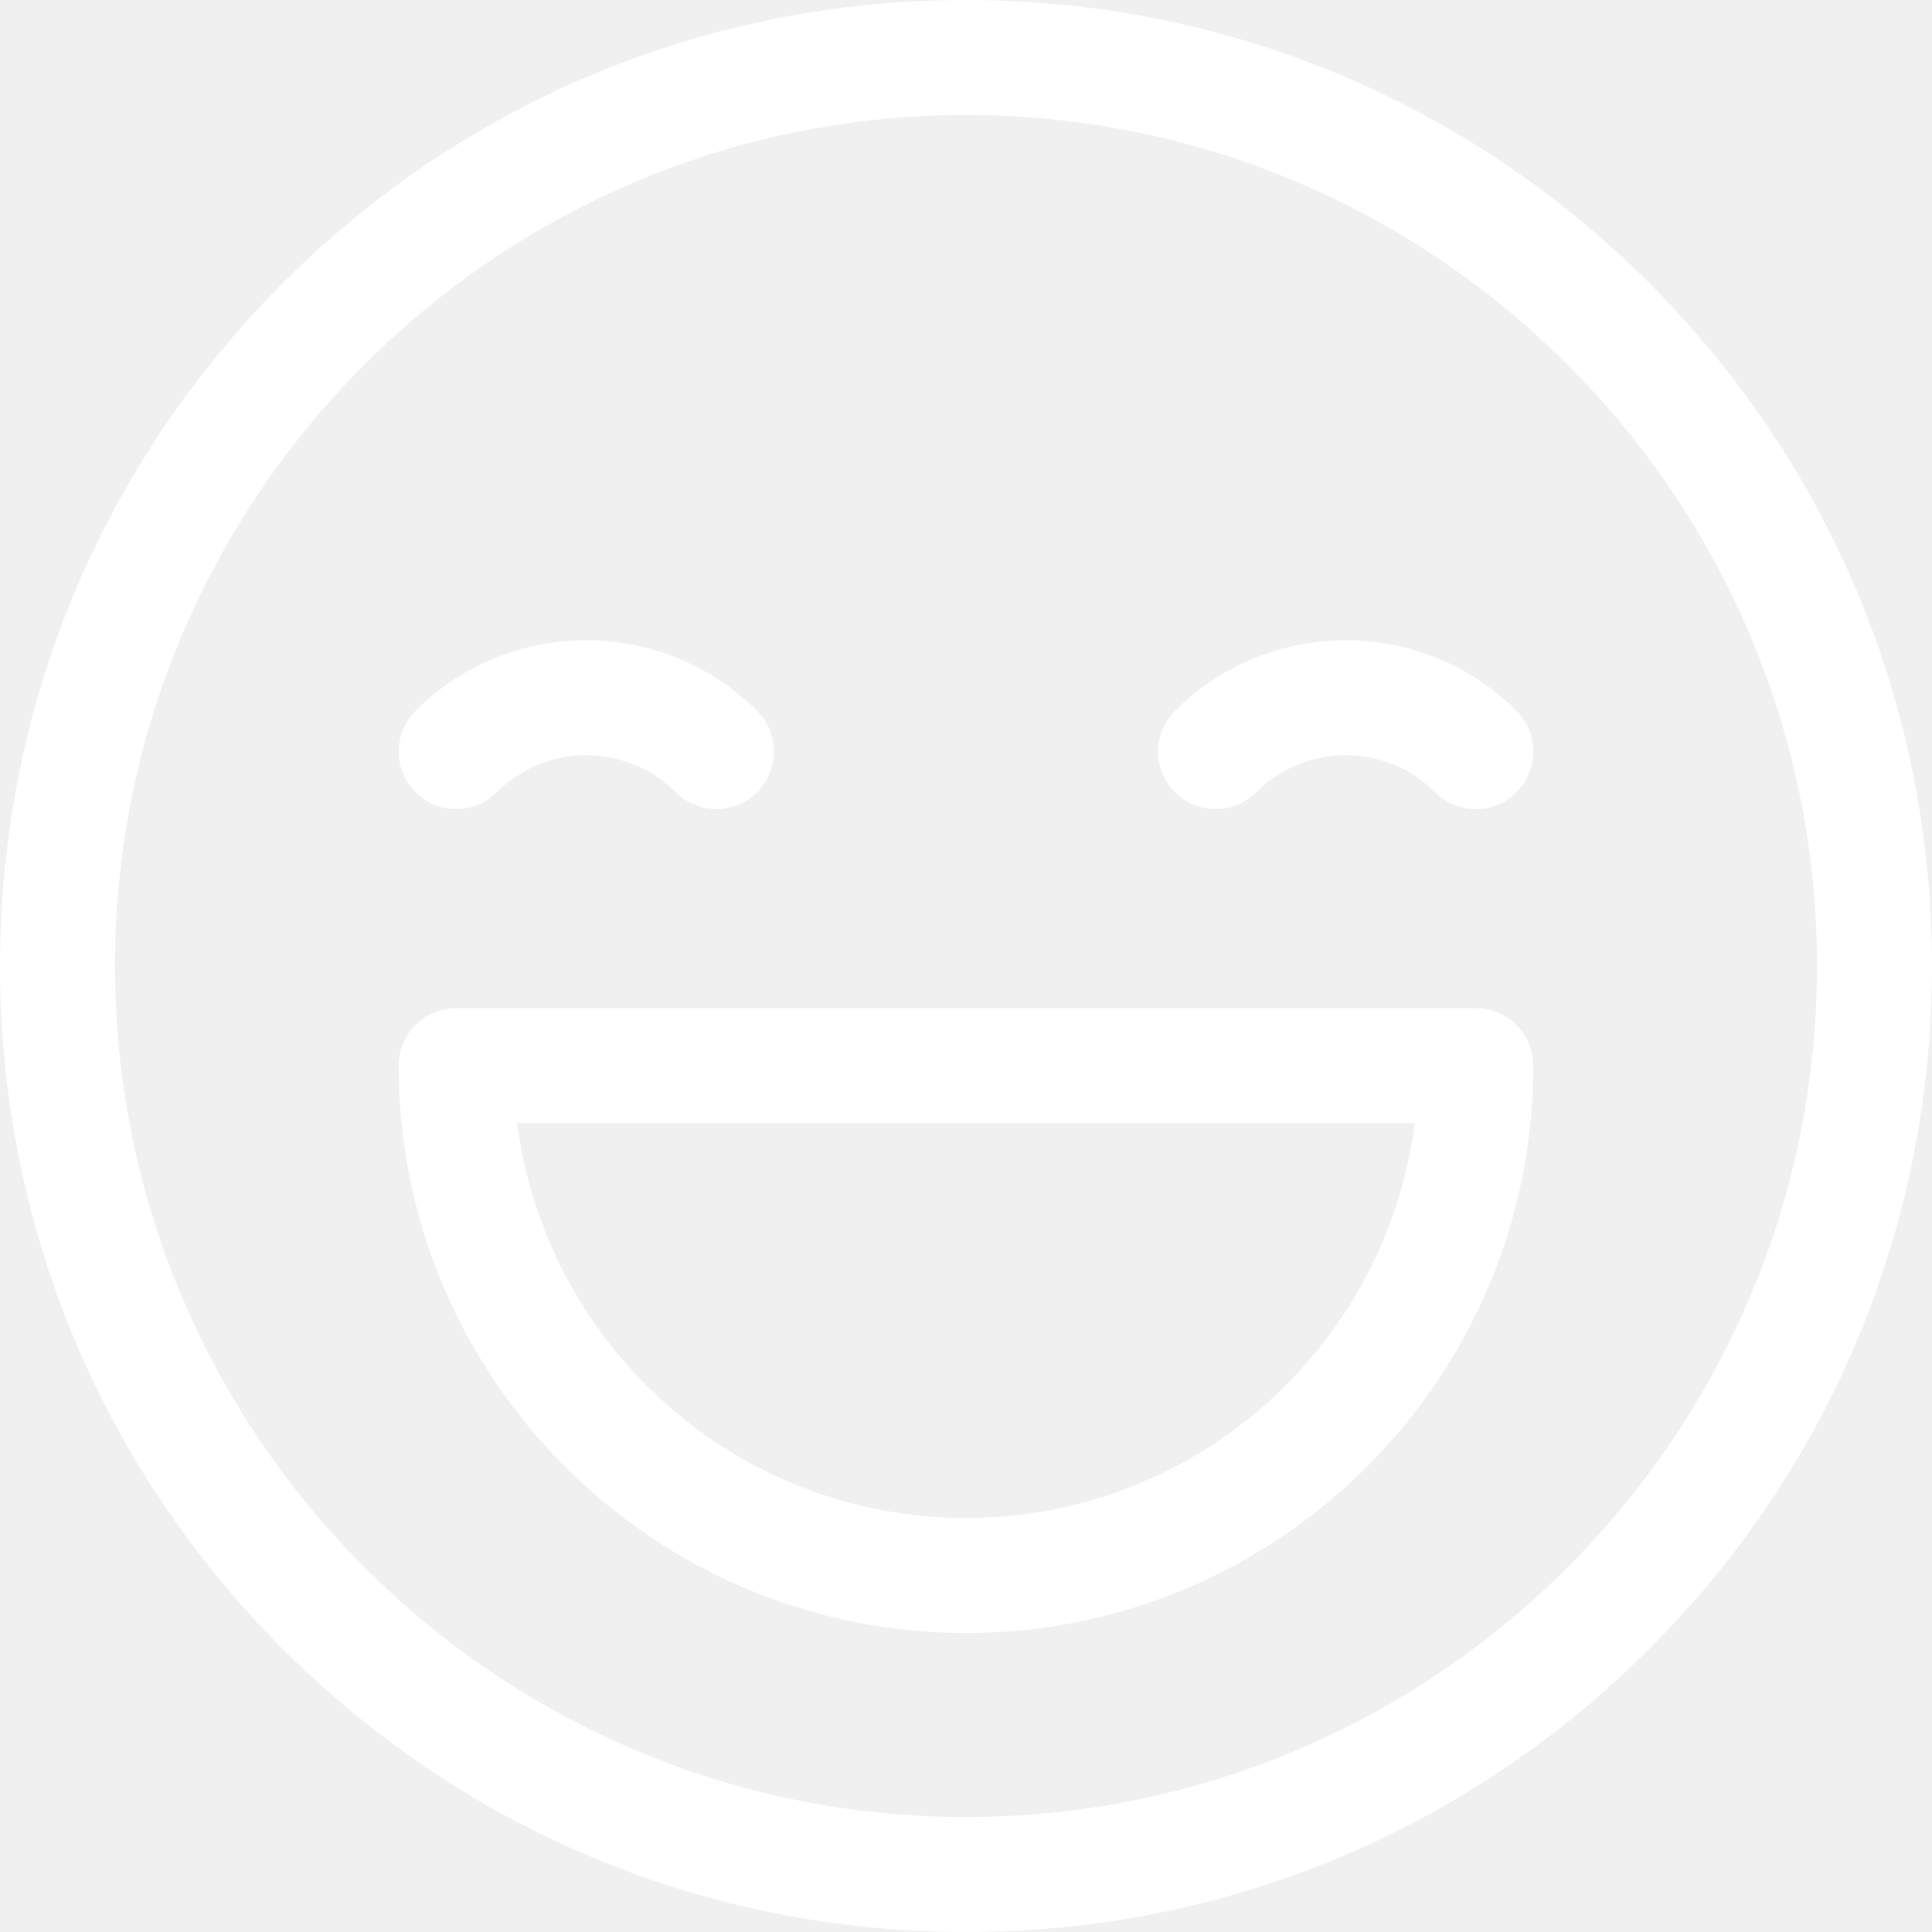
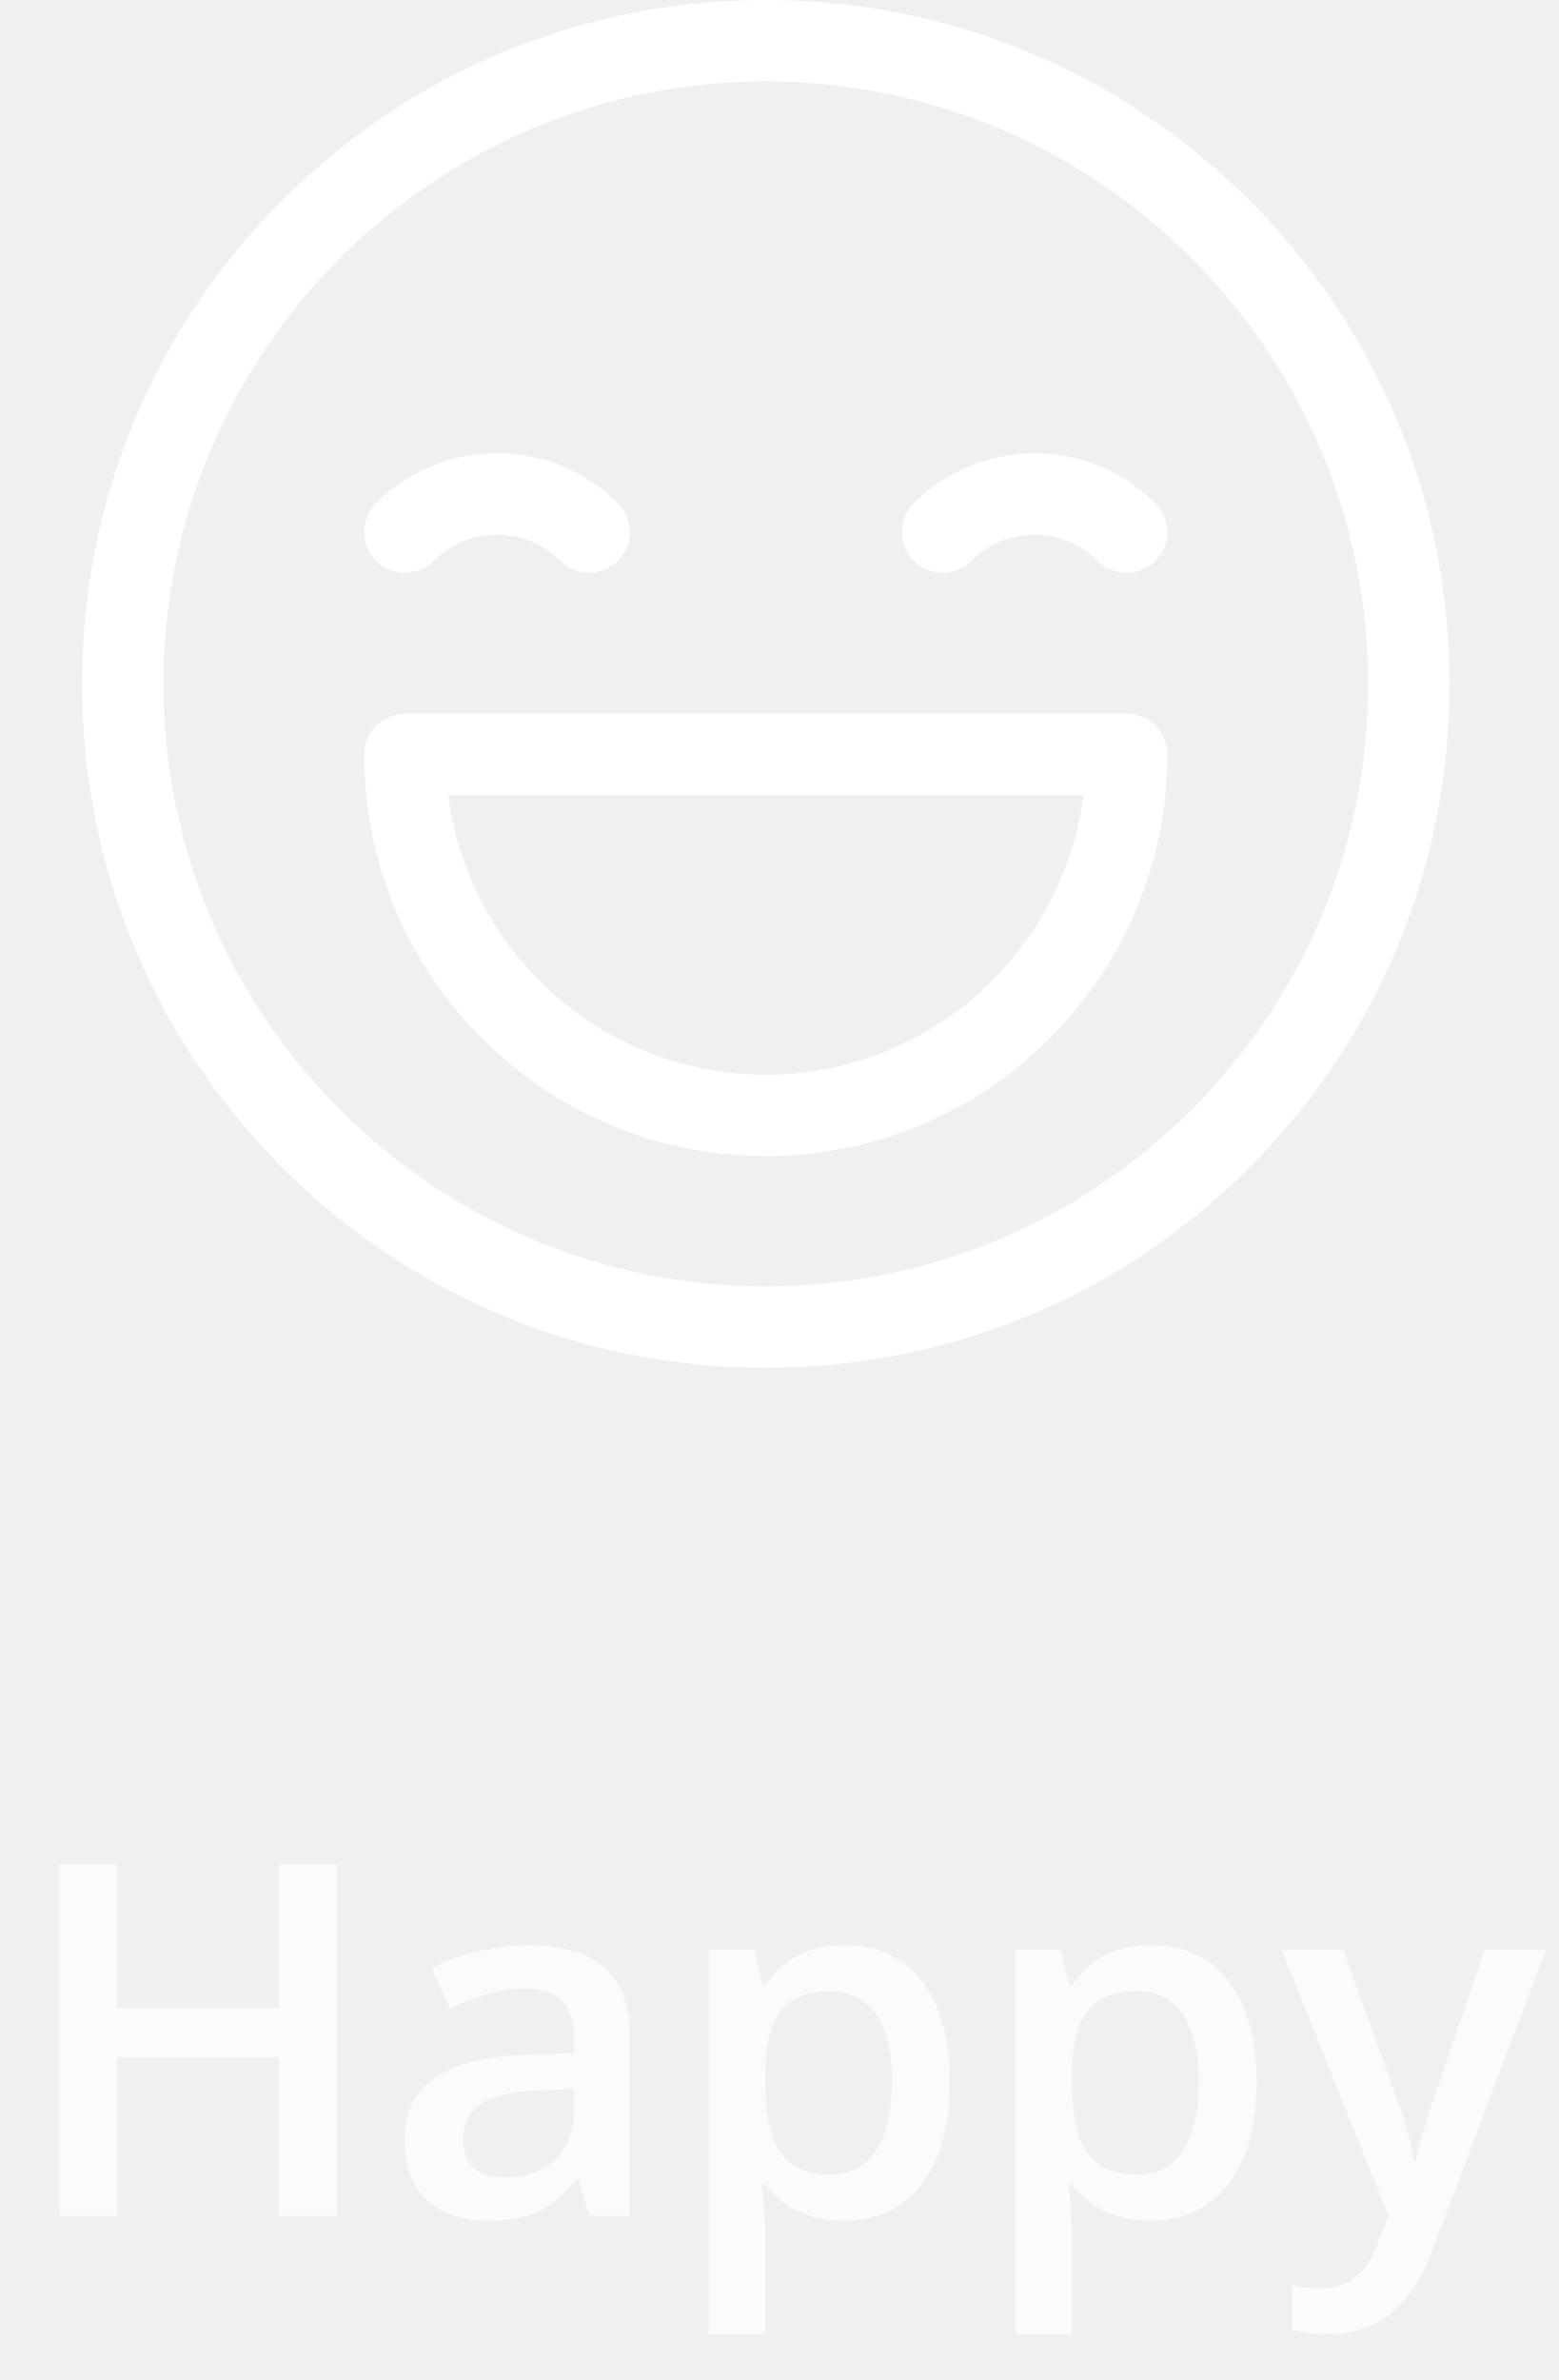
- <svg xmlns="http://www.w3.org/2000/svg" width="50" height="50" viewBox="0 0 50 50" fill="none">
-   <path d="M42.678 7.322C37.956 2.6 31.678 0 25 0C18.322 0 12.044 2.6 7.322 7.322C2.6 12.044 0 18.322 0 25C0 31.678 2.6 37.956 7.322 42.678C12.044 47.4 18.322 50 25 50C31.678 50 37.956 47.4 42.678 42.678C47.4 37.956 50 31.678 50 25C50 18.322 47.4 12.044 42.678 7.322ZM25 47.024C12.856 47.024 2.976 37.144 2.976 25C2.976 12.856 12.856 2.976 25 2.976C37.144 2.976 47.024 12.856 47.024 25C47.024 37.144 37.144 47.024 25 47.024Z" fill="white" />
-   <path d="M19.592 18.398C17.155 15.961 13.19 15.961 10.753 18.398C10.172 18.979 10.172 19.921 10.753 20.503C11.335 21.084 12.277 21.084 12.858 20.503C14.134 19.226 16.211 19.226 17.488 20.503C17.778 20.793 18.159 20.938 18.54 20.938C18.921 20.938 19.302 20.793 19.592 20.503C20.173 19.921 20.173 18.979 19.592 18.398Z" fill="white" />
-   <path d="M39.247 18.398C36.81 15.961 32.845 15.961 30.408 18.398C29.827 18.979 29.827 19.921 30.408 20.503C30.989 21.084 31.932 21.084 32.513 20.503C33.789 19.226 35.866 19.226 37.142 20.503C37.433 20.793 37.814 20.938 38.195 20.938C38.575 20.938 38.956 20.793 39.247 20.503C39.828 19.921 39.828 18.979 39.247 18.398Z" fill="white" />
-   <path d="M38.194 26.091H11.806C10.984 26.091 10.317 26.758 10.317 27.579C10.317 35.675 16.904 42.262 25 42.262C33.096 42.262 39.682 35.675 39.682 27.579C39.682 26.758 39.016 26.091 38.194 26.091ZM25 39.286C19.049 39.286 14.121 34.823 13.388 29.067H36.612C35.879 34.823 30.951 39.286 25 39.286Z" fill="white" />
+ <svg xmlns="http://www.w3.org/2000/svg" width="57" height="87" viewBox="0 0 57 87" fill="none">
+   <path d="M12.31 81H10.201V75.208H4.277V81H2.177V68.15H4.277V73.406H10.201V68.15H12.31V81ZM21.557 81L21.144 79.647H21.073C20.605 80.238 20.133 80.643 19.658 80.859C19.184 81.07 18.574 81.176 17.83 81.176C16.875 81.176 16.128 80.918 15.589 80.402C15.056 79.887 14.789 79.157 14.789 78.214C14.789 77.212 15.161 76.456 15.905 75.946C16.649 75.436 17.783 75.158 19.307 75.111L20.985 75.059V74.54C20.985 73.919 20.839 73.456 20.546 73.151C20.259 72.841 19.811 72.686 19.201 72.686C18.703 72.686 18.226 72.759 17.769 72.905C17.311 73.052 16.872 73.225 16.45 73.424L15.782 71.947C16.31 71.672 16.887 71.464 17.514 71.323C18.141 71.177 18.732 71.103 19.289 71.103C20.525 71.103 21.457 71.373 22.084 71.912C22.717 72.451 23.033 73.298 23.033 74.452V81H21.557ZM18.48 79.594C19.23 79.594 19.831 79.386 20.282 78.97C20.739 78.548 20.968 77.959 20.968 77.203V76.359L19.72 76.412C18.747 76.447 18.038 76.611 17.593 76.904C17.153 77.191 16.934 77.634 16.934 78.231C16.934 78.665 17.062 79.002 17.32 79.242C17.578 79.477 17.965 79.594 18.48 79.594ZM30.847 81.176C29.616 81.176 28.661 80.733 27.981 79.849H27.858C27.94 80.669 27.981 81.167 27.981 81.343V85.324H25.916V71.279H27.586C27.633 71.461 27.73 71.894 27.876 72.58H27.981C28.626 71.596 29.593 71.103 30.882 71.103C32.095 71.103 33.038 71.543 33.712 72.422C34.392 73.301 34.731 74.534 34.731 76.122C34.731 77.71 34.386 78.949 33.694 79.84C33.009 80.731 32.06 81.176 30.847 81.176ZM30.346 72.791C29.525 72.791 28.925 73.031 28.544 73.512C28.169 73.992 27.981 74.76 27.981 75.814V76.122C27.981 77.306 28.169 78.164 28.544 78.697C28.919 79.225 29.531 79.488 30.381 79.488C31.096 79.488 31.646 79.195 32.033 78.609C32.42 78.023 32.613 77.189 32.613 76.105C32.613 75.015 32.42 74.191 32.033 73.635C31.652 73.072 31.09 72.791 30.346 72.791ZM42.062 81.176C40.831 81.176 39.876 80.733 39.196 79.849H39.073C39.155 80.669 39.196 81.167 39.196 81.343V85.324H37.131V71.279H38.801C38.848 71.461 38.944 71.894 39.091 72.58H39.196C39.841 71.596 40.808 71.103 42.097 71.103C43.31 71.103 44.253 71.543 44.927 72.422C45.606 73.301 45.946 74.534 45.946 76.122C45.946 77.71 45.601 78.949 44.909 79.84C44.224 80.731 43.274 81.176 42.062 81.176ZM41.56 72.791C40.74 72.791 40.14 73.031 39.759 73.512C39.384 73.992 39.196 74.76 39.196 75.814V76.122C39.196 77.306 39.384 78.164 39.759 78.697C40.134 79.225 40.746 79.488 41.596 79.488C42.31 79.488 42.861 79.195 43.248 78.609C43.635 78.023 43.828 77.189 43.828 76.105C43.828 75.015 43.635 74.191 43.248 73.635C42.867 73.072 42.305 72.791 41.56 72.791ZM46.869 71.279H49.119L51.097 76.79C51.395 77.575 51.595 78.314 51.694 79.005H51.765C51.817 78.683 51.914 78.293 52.055 77.836C52.195 77.373 52.94 75.188 54.287 71.279H56.52L52.362 82.292C51.606 84.314 50.347 85.324 48.583 85.324C48.126 85.324 47.681 85.274 47.247 85.175V83.54C47.558 83.61 47.912 83.645 48.31 83.645C49.307 83.645 50.007 83.068 50.411 81.914L50.772 81L46.869 71.279Z" fill="white" fill-opacity="0.7" />
+   <path d="M45.678 7.322C40.956 2.6 34.678 0 28 0C21.322 0 15.044 2.6 10.322 7.322C5.6 12.044 3 18.322 3 25C3 31.678 5.6 37.956 10.322 42.678C15.044 47.4 21.322 50 28 50C34.678 50 40.956 47.4 45.678 42.678C50.4 37.956 53 31.678 53 25C53 18.322 50.4 12.044 45.678 7.322ZM28 47.024C15.856 47.024 5.976 37.144 5.976 25C5.976 12.856 15.856 2.976 28 2.976C40.144 2.976 50.024 12.856 50.024 25C50.024 37.144 40.144 47.024 28 47.024Z" fill="white" />
+   <path d="M22.592 18.398C20.155 15.961 16.19 15.961 13.753 18.398C13.172 18.979 13.172 19.921 13.753 20.503C14.335 21.084 15.277 21.084 15.858 20.503C17.134 19.226 19.211 19.226 20.488 20.503C20.778 20.793 21.159 20.938 21.54 20.938C21.921 20.938 22.302 20.793 22.592 20.503C23.173 19.921 23.173 18.979 22.592 18.398Z" fill="white" />
+   <path d="M42.247 18.398C39.81 15.961 35.845 15.961 33.408 18.398C32.827 18.979 32.827 19.921 33.408 20.503C33.989 21.084 34.932 21.084 35.513 20.503C36.789 19.226 38.866 19.226 40.142 20.503C40.433 20.793 40.814 20.938 41.195 20.938C41.575 20.938 41.956 20.793 42.247 20.503C42.828 19.921 42.828 18.979 42.247 18.398Z" fill="white" />
+   <path d="M41.194 26.091H14.806C13.984 26.091 13.317 26.758 13.317 27.579C13.317 35.675 19.904 42.262 28 42.262C36.096 42.262 42.682 35.675 42.682 27.579C42.682 26.758 42.016 26.091 41.194 26.091ZM28 39.286C22.049 39.286 17.121 34.823 16.388 29.067H39.612C38.879 34.823 33.951 39.286 28 39.286Z" fill="white" />
</svg>
